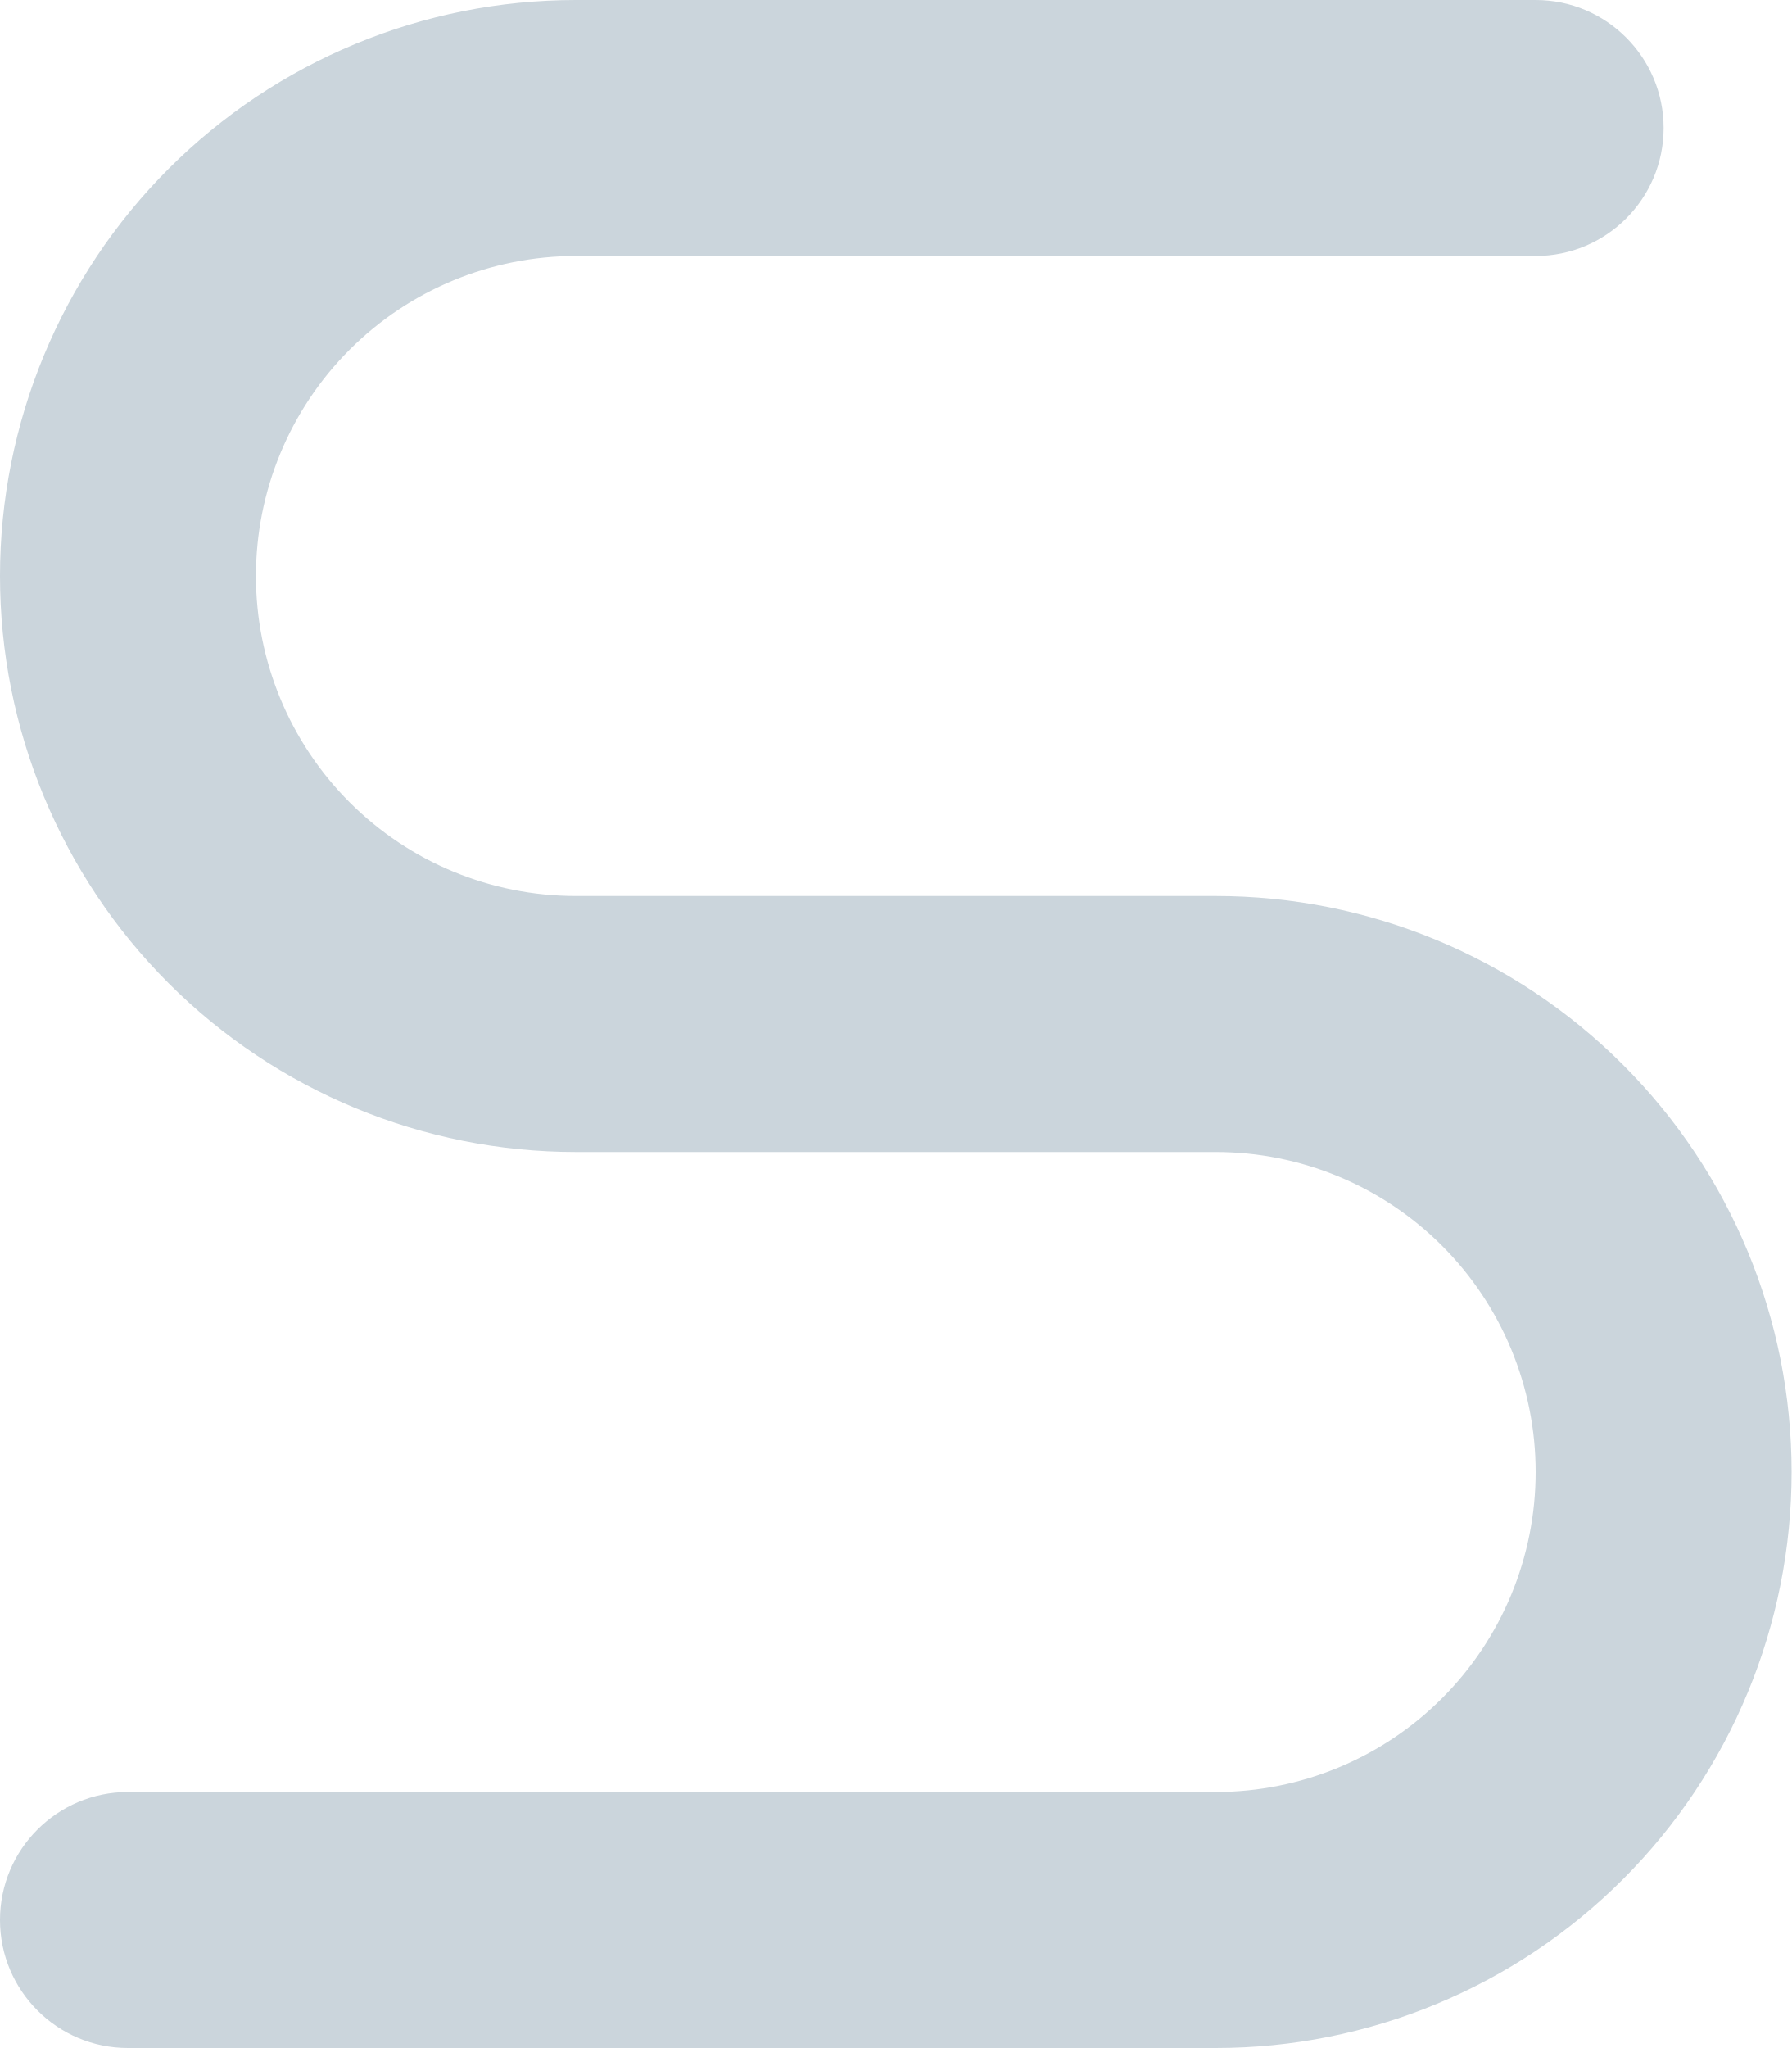
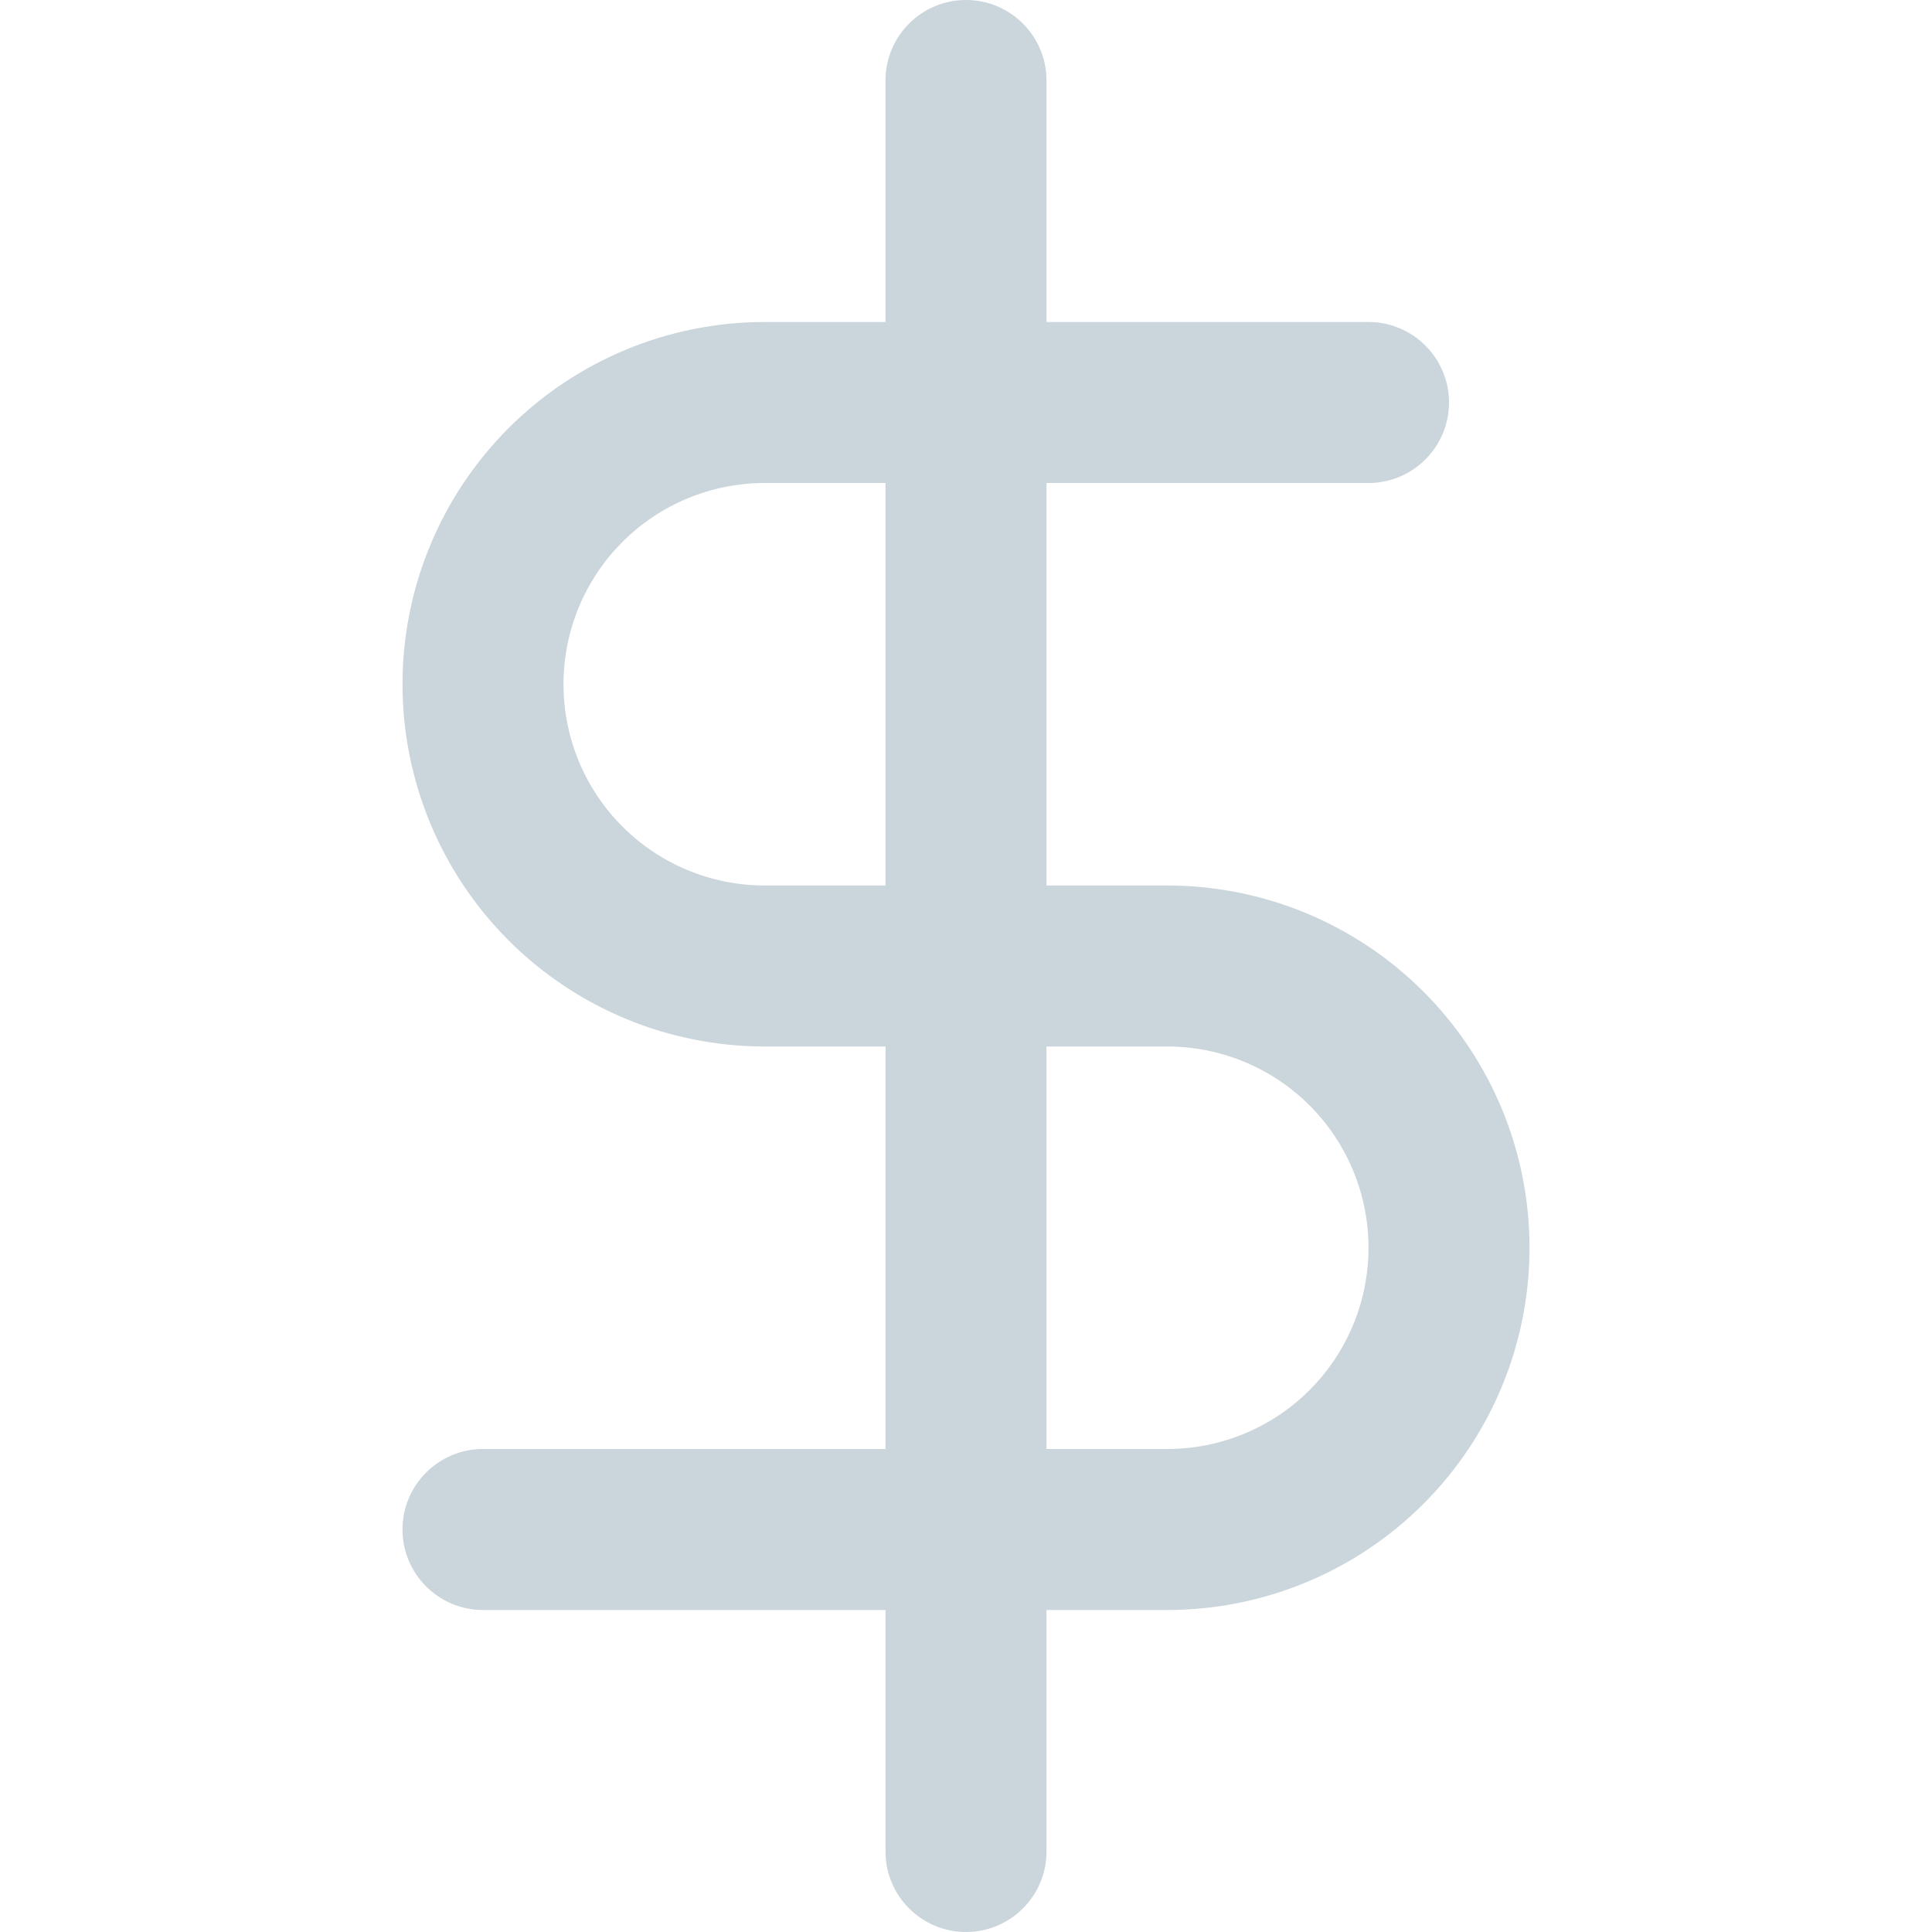
- <svg xmlns="http://www.w3.org/2000/svg" width="14" height="16" viewBox="0 0 14 16" fill="none">
-   <path fill-rule="evenodd" clip-rule="evenodd" d="M1.318 1.318C2.162 0.474 3.307 0 4.5 0H12C12.552 0 13 0.448 13 1C13 1.552 12.552 2 12 2H4.5C3.837 2 3.201 2.263 2.732 2.732C2.263 3.201 2 3.837 2 4.5C2 5.163 2.263 5.799 2.732 6.268C3.201 6.737 3.837 7 4.5 7H9.5C10.694 7 11.838 7.474 12.682 8.318C13.526 9.162 14 10.306 14 11.5C14 12.694 13.526 13.838 12.682 14.682C11.838 15.526 10.694 16 9.5 16H1C0.448 16 0 15.552 0 15C0 14.448 0.448 14 1 14H9.5C10.163 14 10.799 13.737 11.268 13.268C11.737 12.799 12 12.163 12 11.5C12 10.837 11.737 10.201 11.268 9.732C10.799 9.263 10.163 9 9.5 9H4.5C3.307 9 2.162 8.526 1.318 7.682C0.474 6.838 0 5.693 0 4.5C0 3.307 0.474 2.162 1.318 1.318Z" fill="#CBD5DC" />
+ <svg xmlns="http://www.w3.org/2000/svg" width="24" height="24" viewBox="0 0 24 24" fill="none">
+   <path fill-rule="evenodd" clip-rule="evenodd" d="M12 0C12.552 0 13 0.448 13 1V23C13 23.552 12.552 24 12 24C11.448 24 11 23.552 11 23V1C11 0.448 11.448 0 12 0Z" fill="#CBD5DC" />
+   <path fill-rule="evenodd" clip-rule="evenodd" d="M6.318 5.318C7.162 4.474 8.307 4 9.5 4H17C17.552 4 18 4.448 18 5C18 5.552 17.552 6 17 6H9.5C8.837 6 8.201 6.263 7.732 6.732C7.263 7.201 7 7.837 7 8.5C7 9.163 7.263 9.799 7.732 10.268C8.201 10.737 8.837 11 9.5 11H14.5C15.694 11 16.838 11.474 17.682 12.318C18.526 13.162 19 14.306 19 15.5C19 16.694 18.526 17.838 17.682 18.682C16.838 19.526 15.694 20 14.5 20H6C5.448 20 5 19.552 5 19C5 18.448 5.448 18 6 18H14.5C15.163 18 15.799 17.737 16.268 17.268C16.737 16.799 17 16.163 17 15.5C17 14.837 16.737 14.201 16.268 13.732C15.799 13.263 15.163 13 14.5 13H9.5C8.307 13 7.162 12.526 6.318 11.682C5.474 10.838 5 9.693 5 8.5C5 7.307 5.474 6.162 6.318 5.318Z" fill="#CBD5DC" />
</svg>
